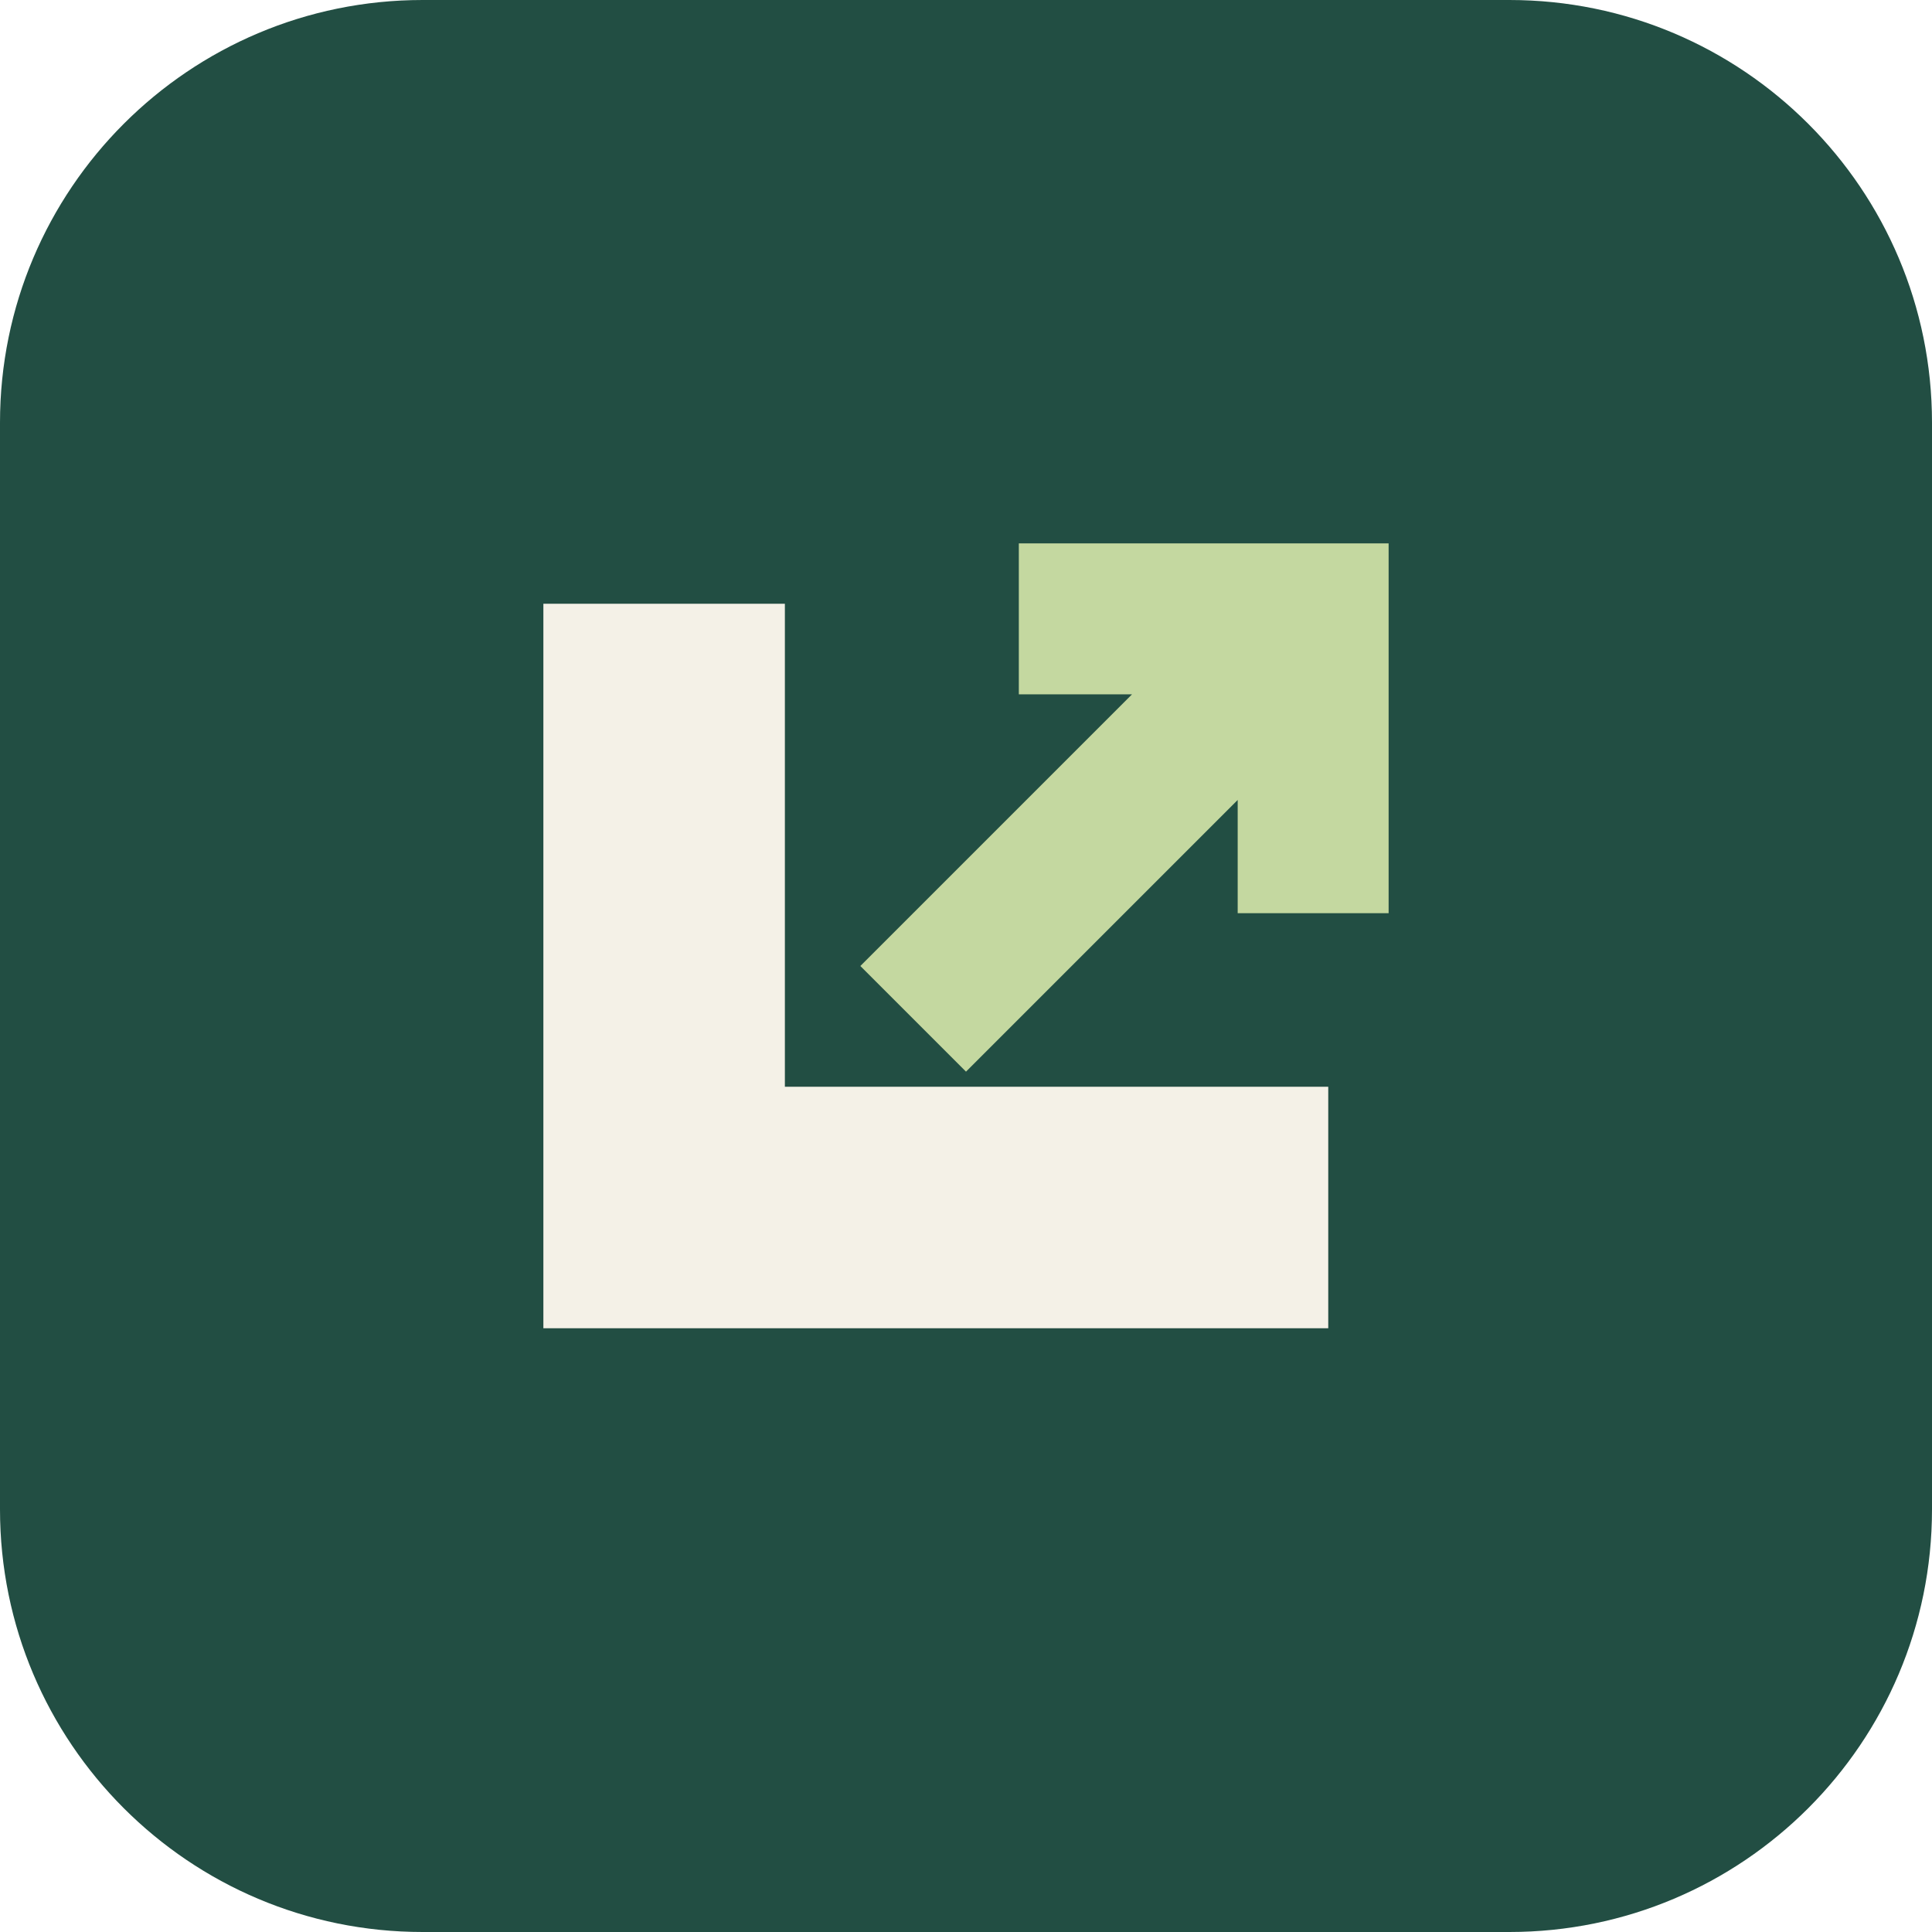
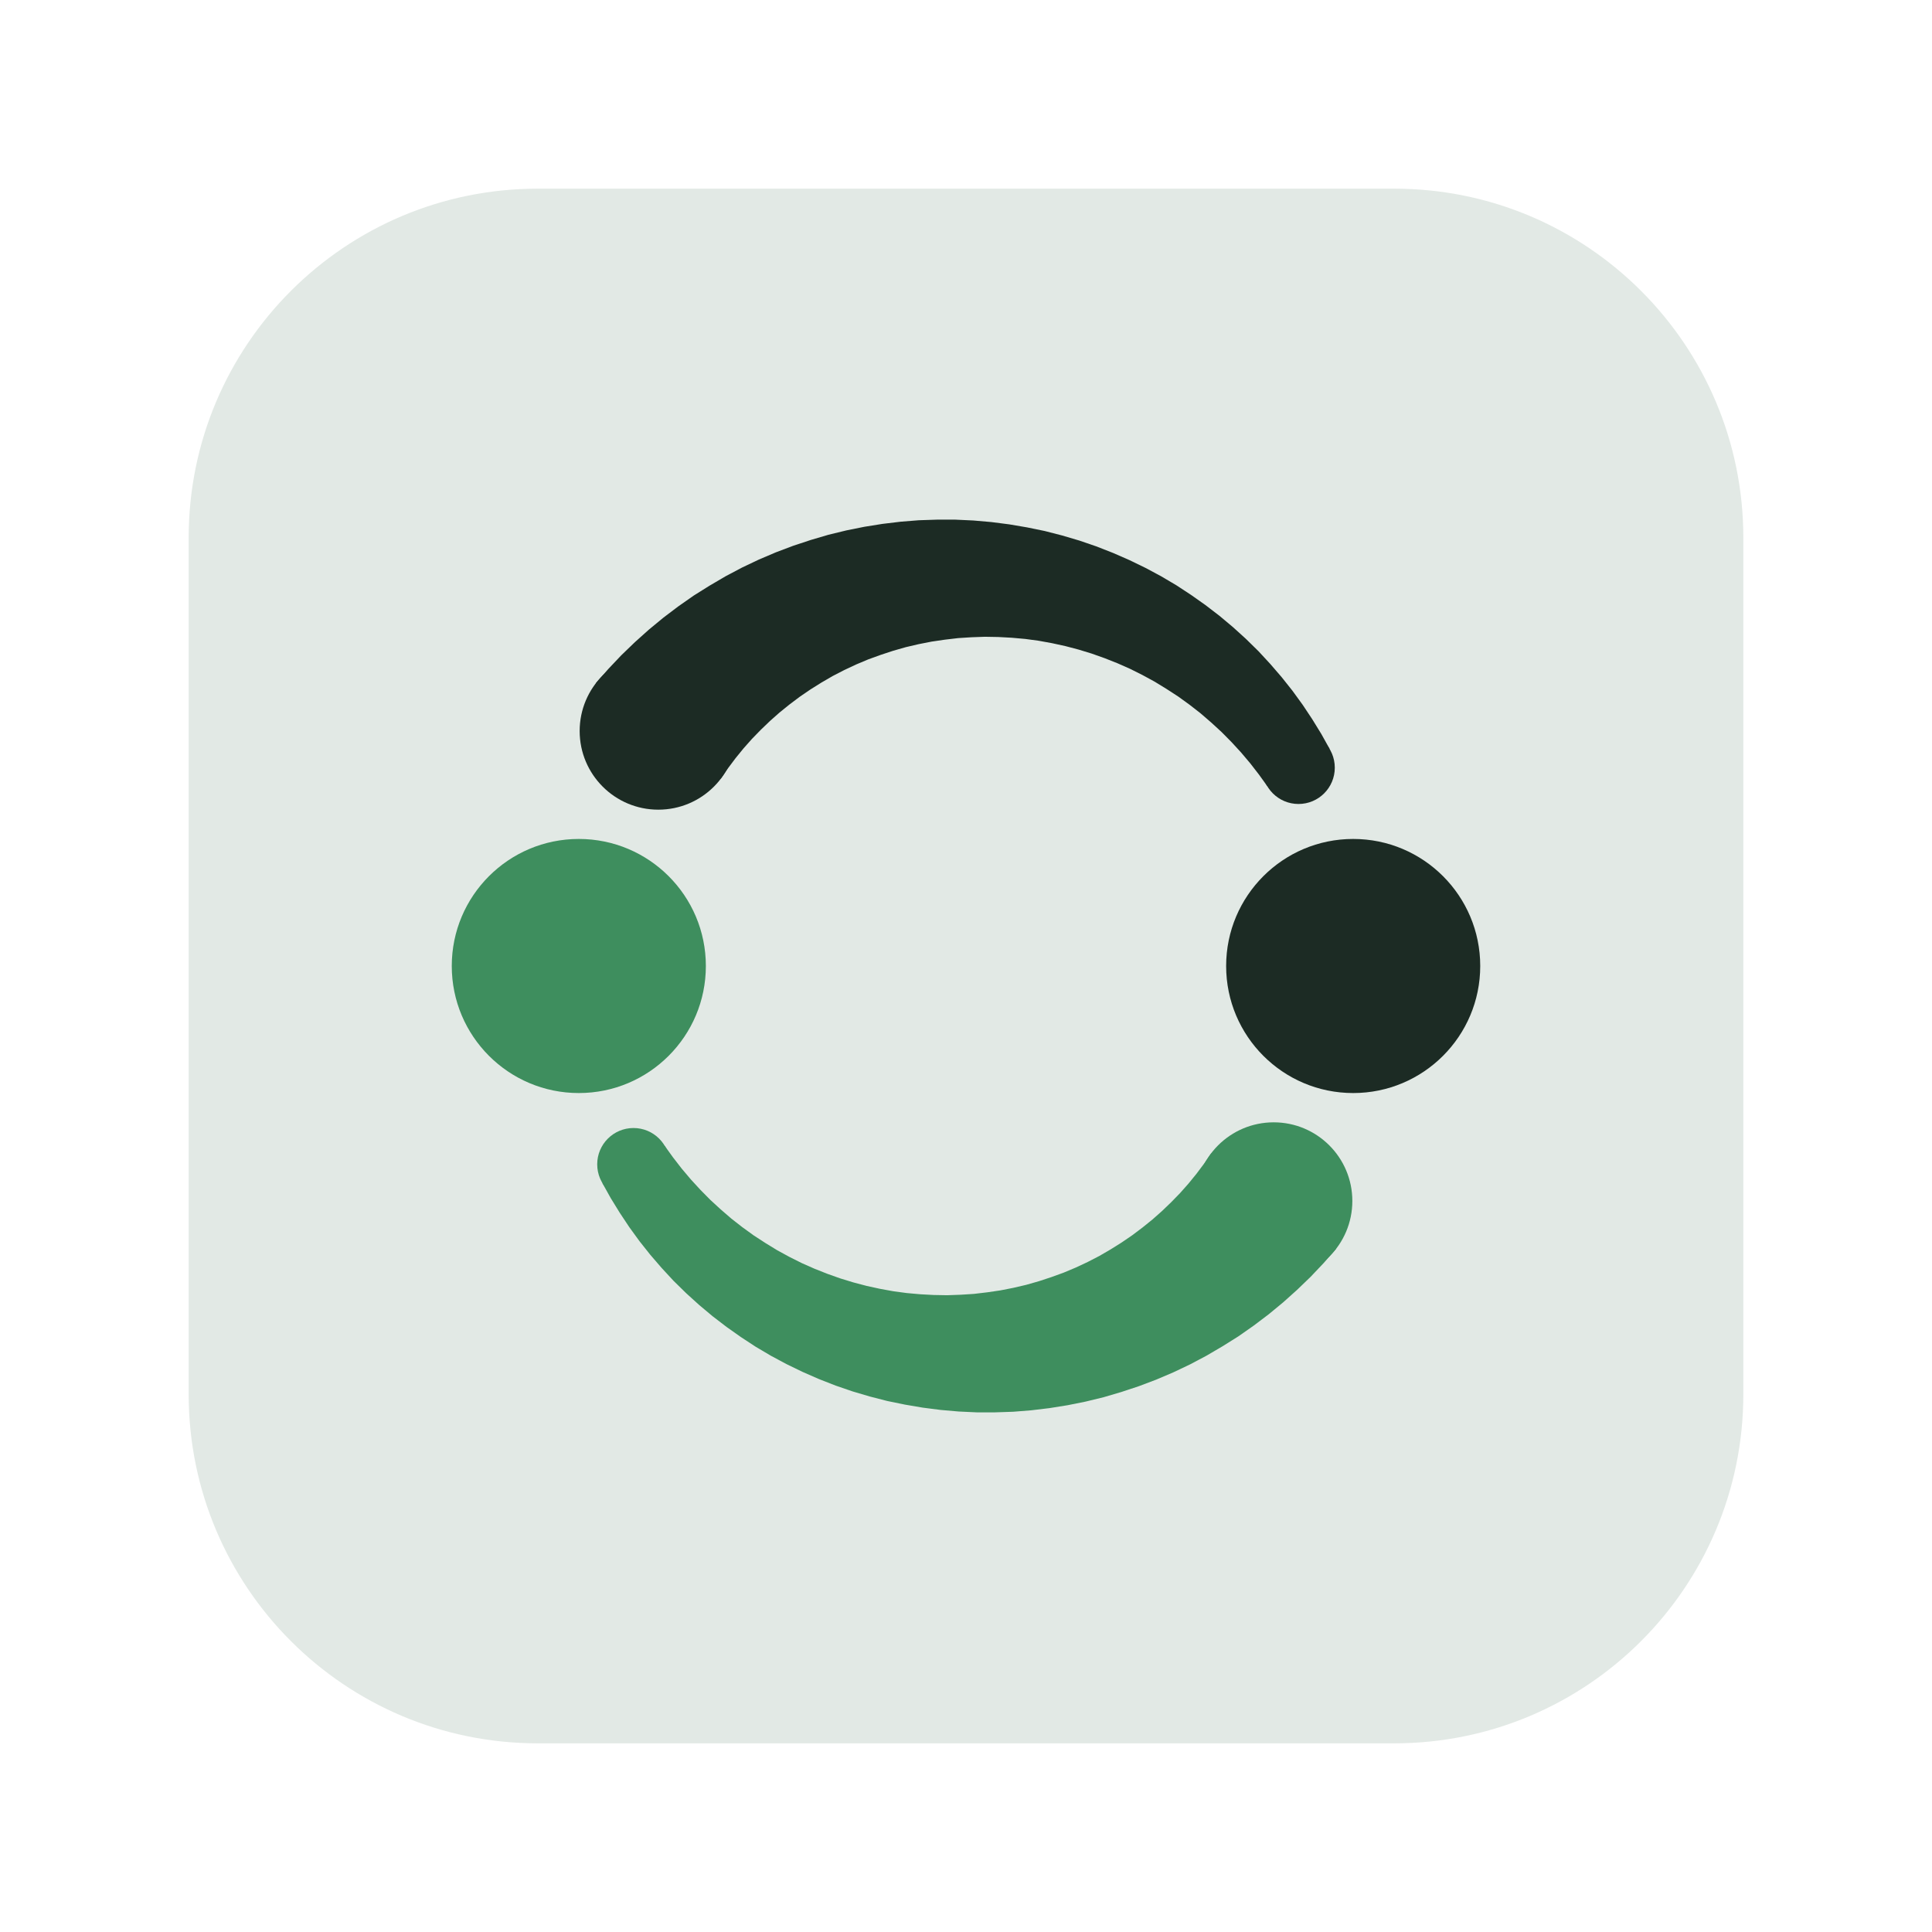
- <svg xmlns="http://www.w3.org/2000/svg" width="512" height="512" viewBox="0 0 512 512">
-   <rect width="512" height="512" rx="112" fill="#224e43" />
-   <path d="M144 352V160h64v128h144v64z" fill="#f4f1e7" />
-   <path d="M270 144h98v98h-40v-30l-72 72-28-28 72-72h-30z" fill="#c4d8a0" />
+ <svg xmlns="http://www.w3.org/2000/svg" width="1024" height="1024" viewBox="0 0 1024 1024">
+   <rect x="100" y="100" width="824" height="824" rx="185" fill="#E2E9E5" />
+   <g transform="translate(512,512) scale(6.41304) translate(-50,-50)">
+     <path d="M19.40 26.64 L20.43 25.46 L21.51 24.32 L22.63 23.24 L23.79 22.20 L24.99 21.21 L26.22 20.28 L27.49 19.39 L28.80 18.57 L30.13 17.79 L31.49 17.07 L32.88 16.41 L34.29 15.81 L35.72 15.27 L37.17 14.79 L38.63 14.36 L40.11 14.00 L41.60 13.70 L43.10 13.46 L44.60 13.28 L46.10 13.16 L47.61 13.11 L49.11 13.11 L50.61 13.18 L52.10 13.31 L53.58 13.50 L55.05 13.75 L56.51 14.05 L57.95 14.42 L59.37 14.84 L60.77 15.32 L62.15 15.86 L63.50 16.45 L64.82 17.09 L66.11 17.78 L67.38 18.53 L68.60 19.33 L69.79 20.17 L70.95 21.06 L72.06 21.99 L73.13 22.96 L74.17 23.98 L75.15 25.04 L76.09 26.13 L76.98 27.25 L77.83 28.42 L78.62 29.61 L79.37 30.83 L80.06 32.07 L74.91 35.15 L74.22 34.19 L73.50 33.26 L72.74 32.36 L71.95 31.50 L71.13 30.67 L70.27 29.88 L69.39 29.12 L68.48 28.41 L67.54 27.73 L66.57 27.10 L65.59 26.50 L64.58 25.95 L63.56 25.44 L62.52 24.98 L61.46 24.56 L60.39 24.18 L59.31 23.85 L58.21 23.56 L57.11 23.32 L56.01 23.12 L54.90 22.97 L53.78 22.87 L52.67 22.81 L51.56 22.79 L50.45 22.83 L49.35 22.90 L48.25 23.03 L47.16 23.19 L46.09 23.40 L45.02 23.65 L43.97 23.95 L42.94 24.29 L41.92 24.66 L40.92 25.08 L39.94 25.54 L38.99 26.03 L38.06 26.57 L37.15 27.14 L36.27 27.74 L35.42 28.38 L34.59 29.05 L33.80 29.75 L33.04 30.48 L32.31 31.23 L31.61 32.02 L30.95 32.83 L30.32 33.67 L29.73 34.52 Z" fill="#1C2B24" />
+     <circle cx="24.57" cy="30.58" r="6.50" fill="#1C2B24" />
+     <circle cx="77.48" cy="33.61" r="3.00" fill="#1C2B24" />
+     <path d="M80.60 73.36 L79.57 74.54 L78.49 75.68 L77.37 76.76 L76.21 77.80 L75.01 78.79 L73.78 79.72 L72.51 80.61 L71.20 81.43 L69.87 82.21 L68.51 82.93 L67.12 83.59 L65.71 84.19 L64.28 84.73 L62.83 85.21 L61.37 85.64 L59.89 86.00 L58.40 86.30 L56.90 86.54 L55.40 86.72 L53.90 86.84 L52.39 86.89 L50.89 86.89 L49.39 86.82 L47.90 86.69 L46.42 86.50 L44.95 86.25 L43.49 85.95 L42.05 85.58 L40.63 85.16 L39.23 84.68 L37.85 84.14 L36.50 83.55 L35.18 82.91 L33.89 82.22 L32.62 81.47 L31.40 80.67 L30.21 79.83 L29.05 78.94 L27.94 78.01 L26.87 77.04 L25.83 76.02 L24.85 74.96 L23.91 73.87 L23.02 72.75 L22.17 71.58 L21.38 70.39 L20.63 69.17 L19.94 67.93 L25.09 64.85 L25.78 65.81 L26.50 66.74 L27.26 67.64 L28.05 68.50 L28.87 69.33 L29.73 70.12 L30.61 70.88 L31.52 71.59 L32.46 72.27 L33.43 72.90 L34.41 73.50 L35.42 74.05 L36.44 74.56 L37.48 75.02 L38.54 75.44 L39.61 75.82 L40.69 76.15 L41.79 76.44 L42.89 76.68 L43.99 76.88 L45.10 77.03 L46.22 77.13 L47.33 77.19 L48.44 77.21 L49.55 77.17 L50.65 77.10 L51.75 76.97 L52.84 76.81 L53.91 76.60 L54.98 76.35 L56.03 76.05 L57.06 75.71 L58.08 75.34 L59.08 74.92 L60.06 74.46 L61.01 73.97 L61.94 73.43 L62.85 72.86 L63.73 72.26 L64.58 71.62 L65.41 70.95 L66.20 70.25 L66.96 69.52 L67.69 68.77 L68.39 67.98 L69.05 67.17 L69.68 66.33 L70.27 65.48 Z" fill="#3E8E5E" />
+     <circle cx="75.43" cy="69.42" r="6.50" fill="#3E8E5E" />
+     <circle cx="22.52" cy="66.39" r="3.00" fill="#3E8E5E" />
+     <circle cx="18" cy="50" r="10.5" fill="#3E8E5E" />
+     <circle cx="82" cy="50" r="10.5" fill="#1C2B24" />
+   </g>
</svg>
